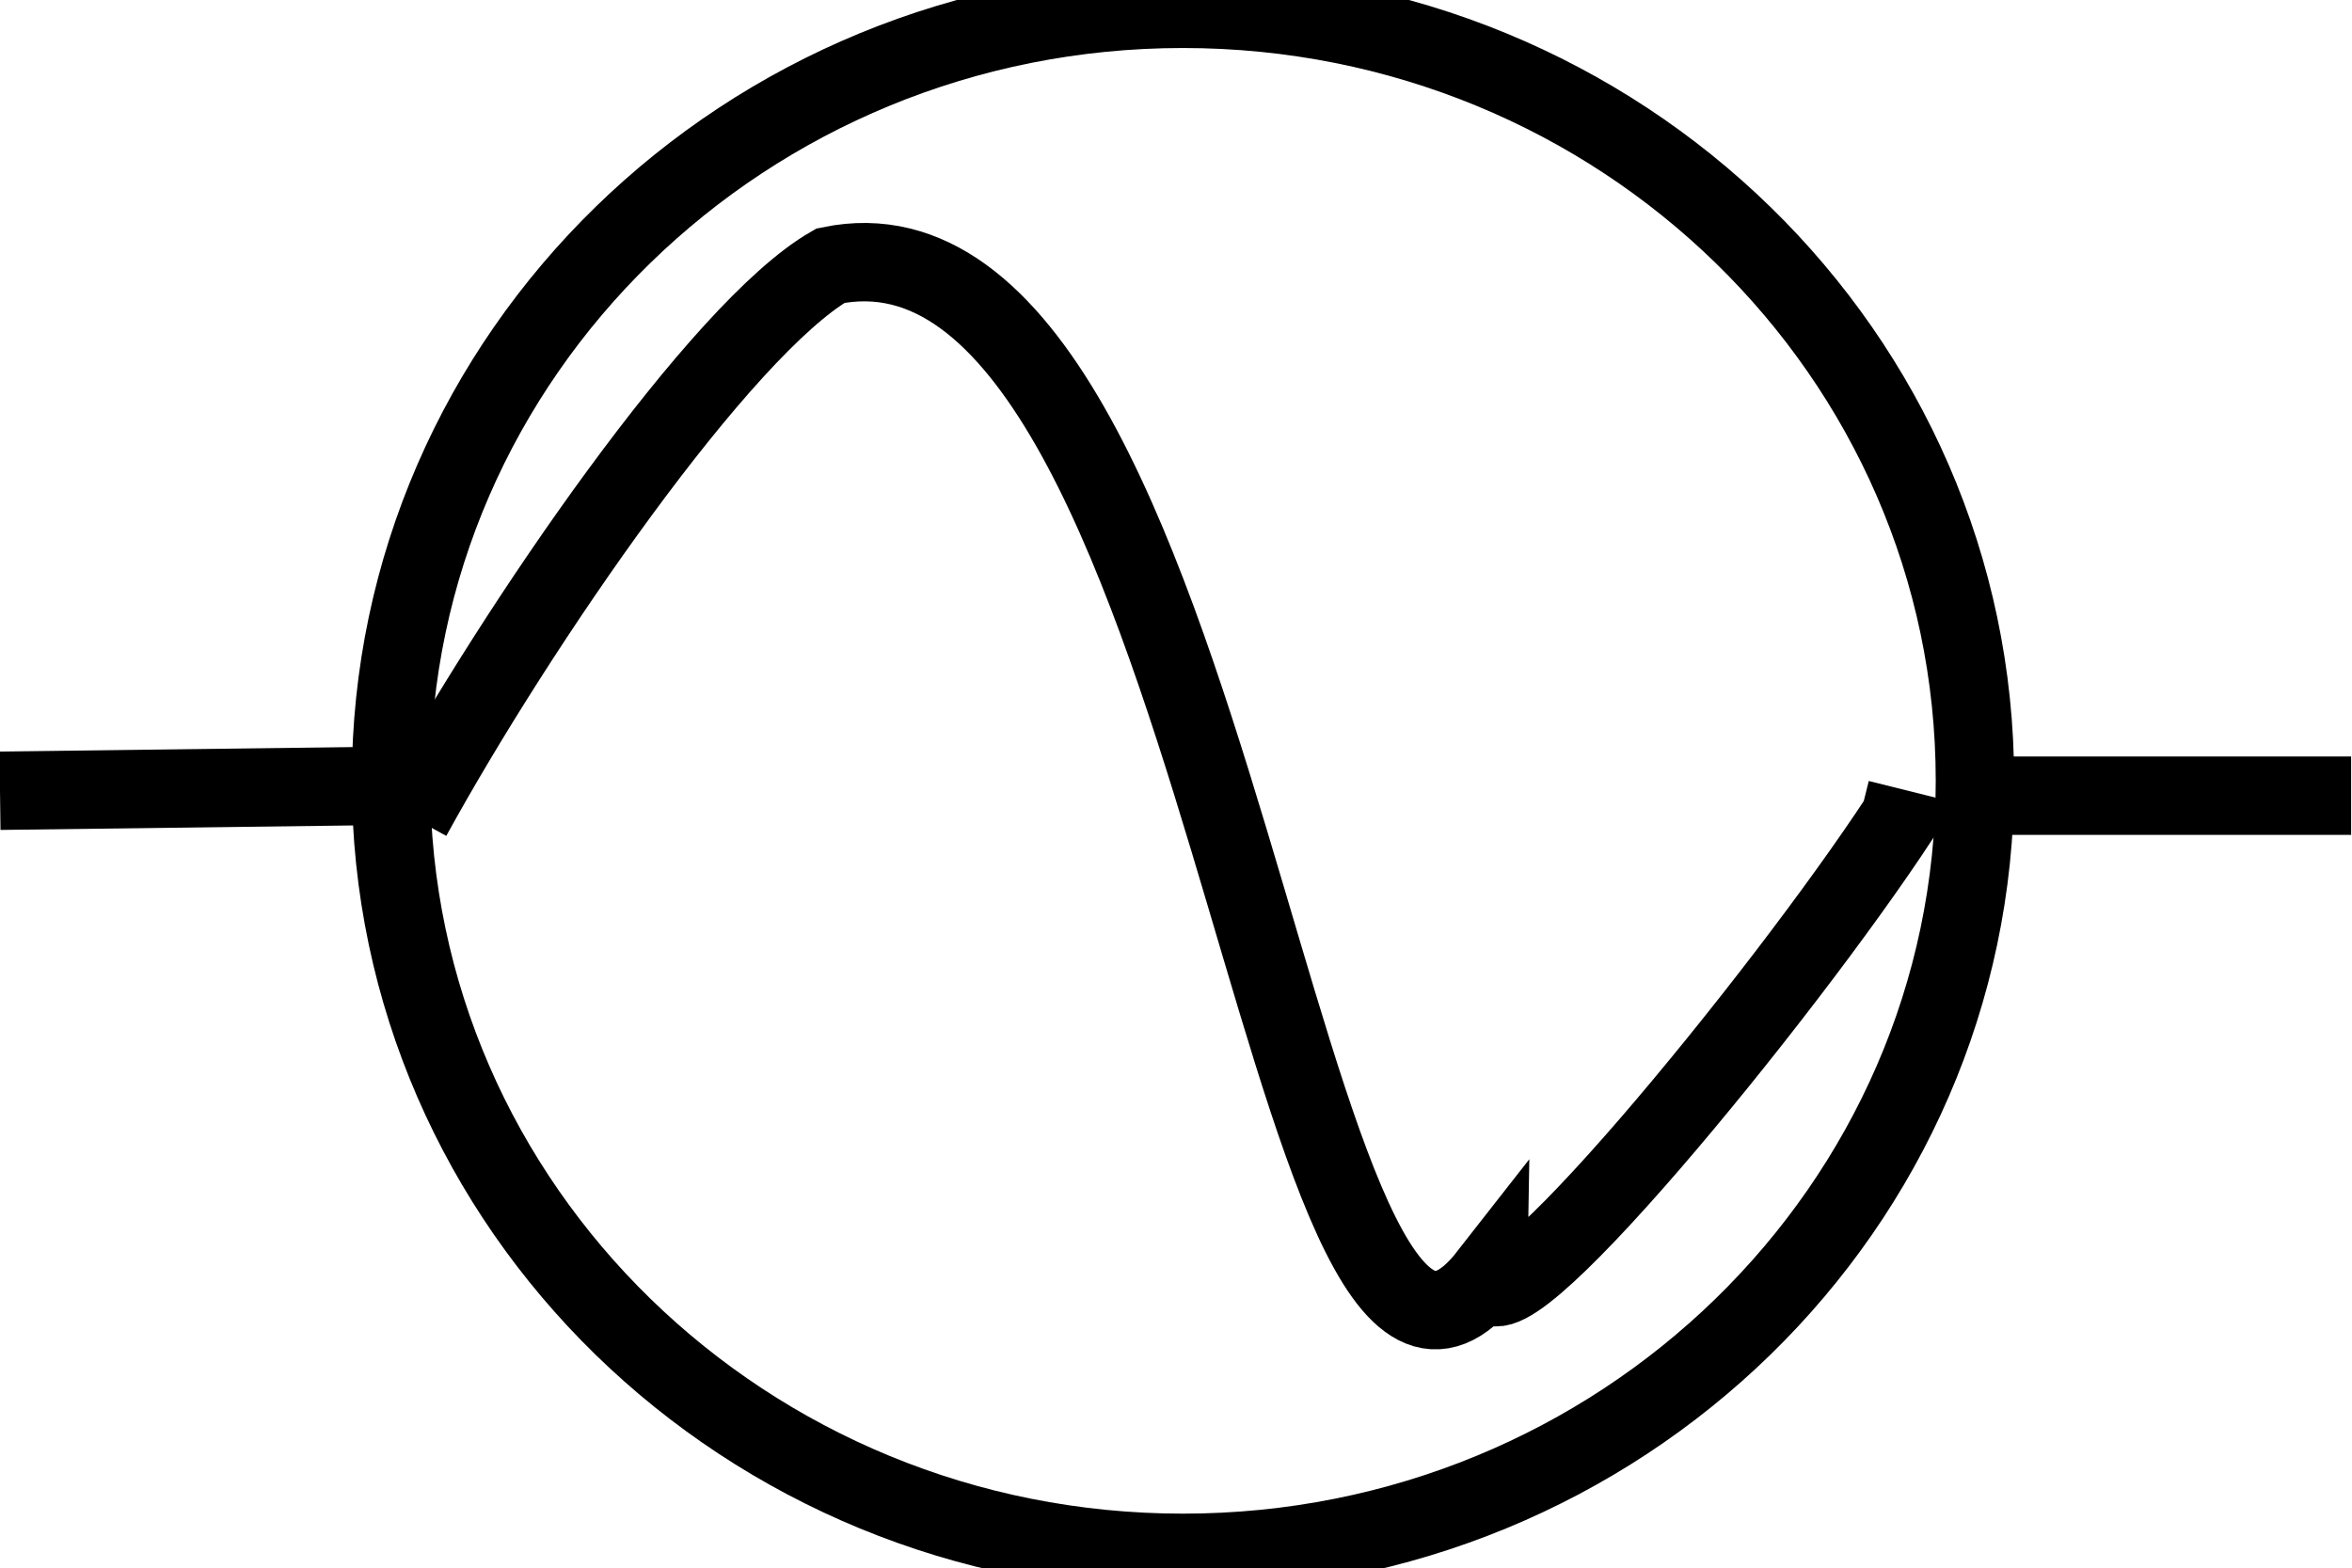
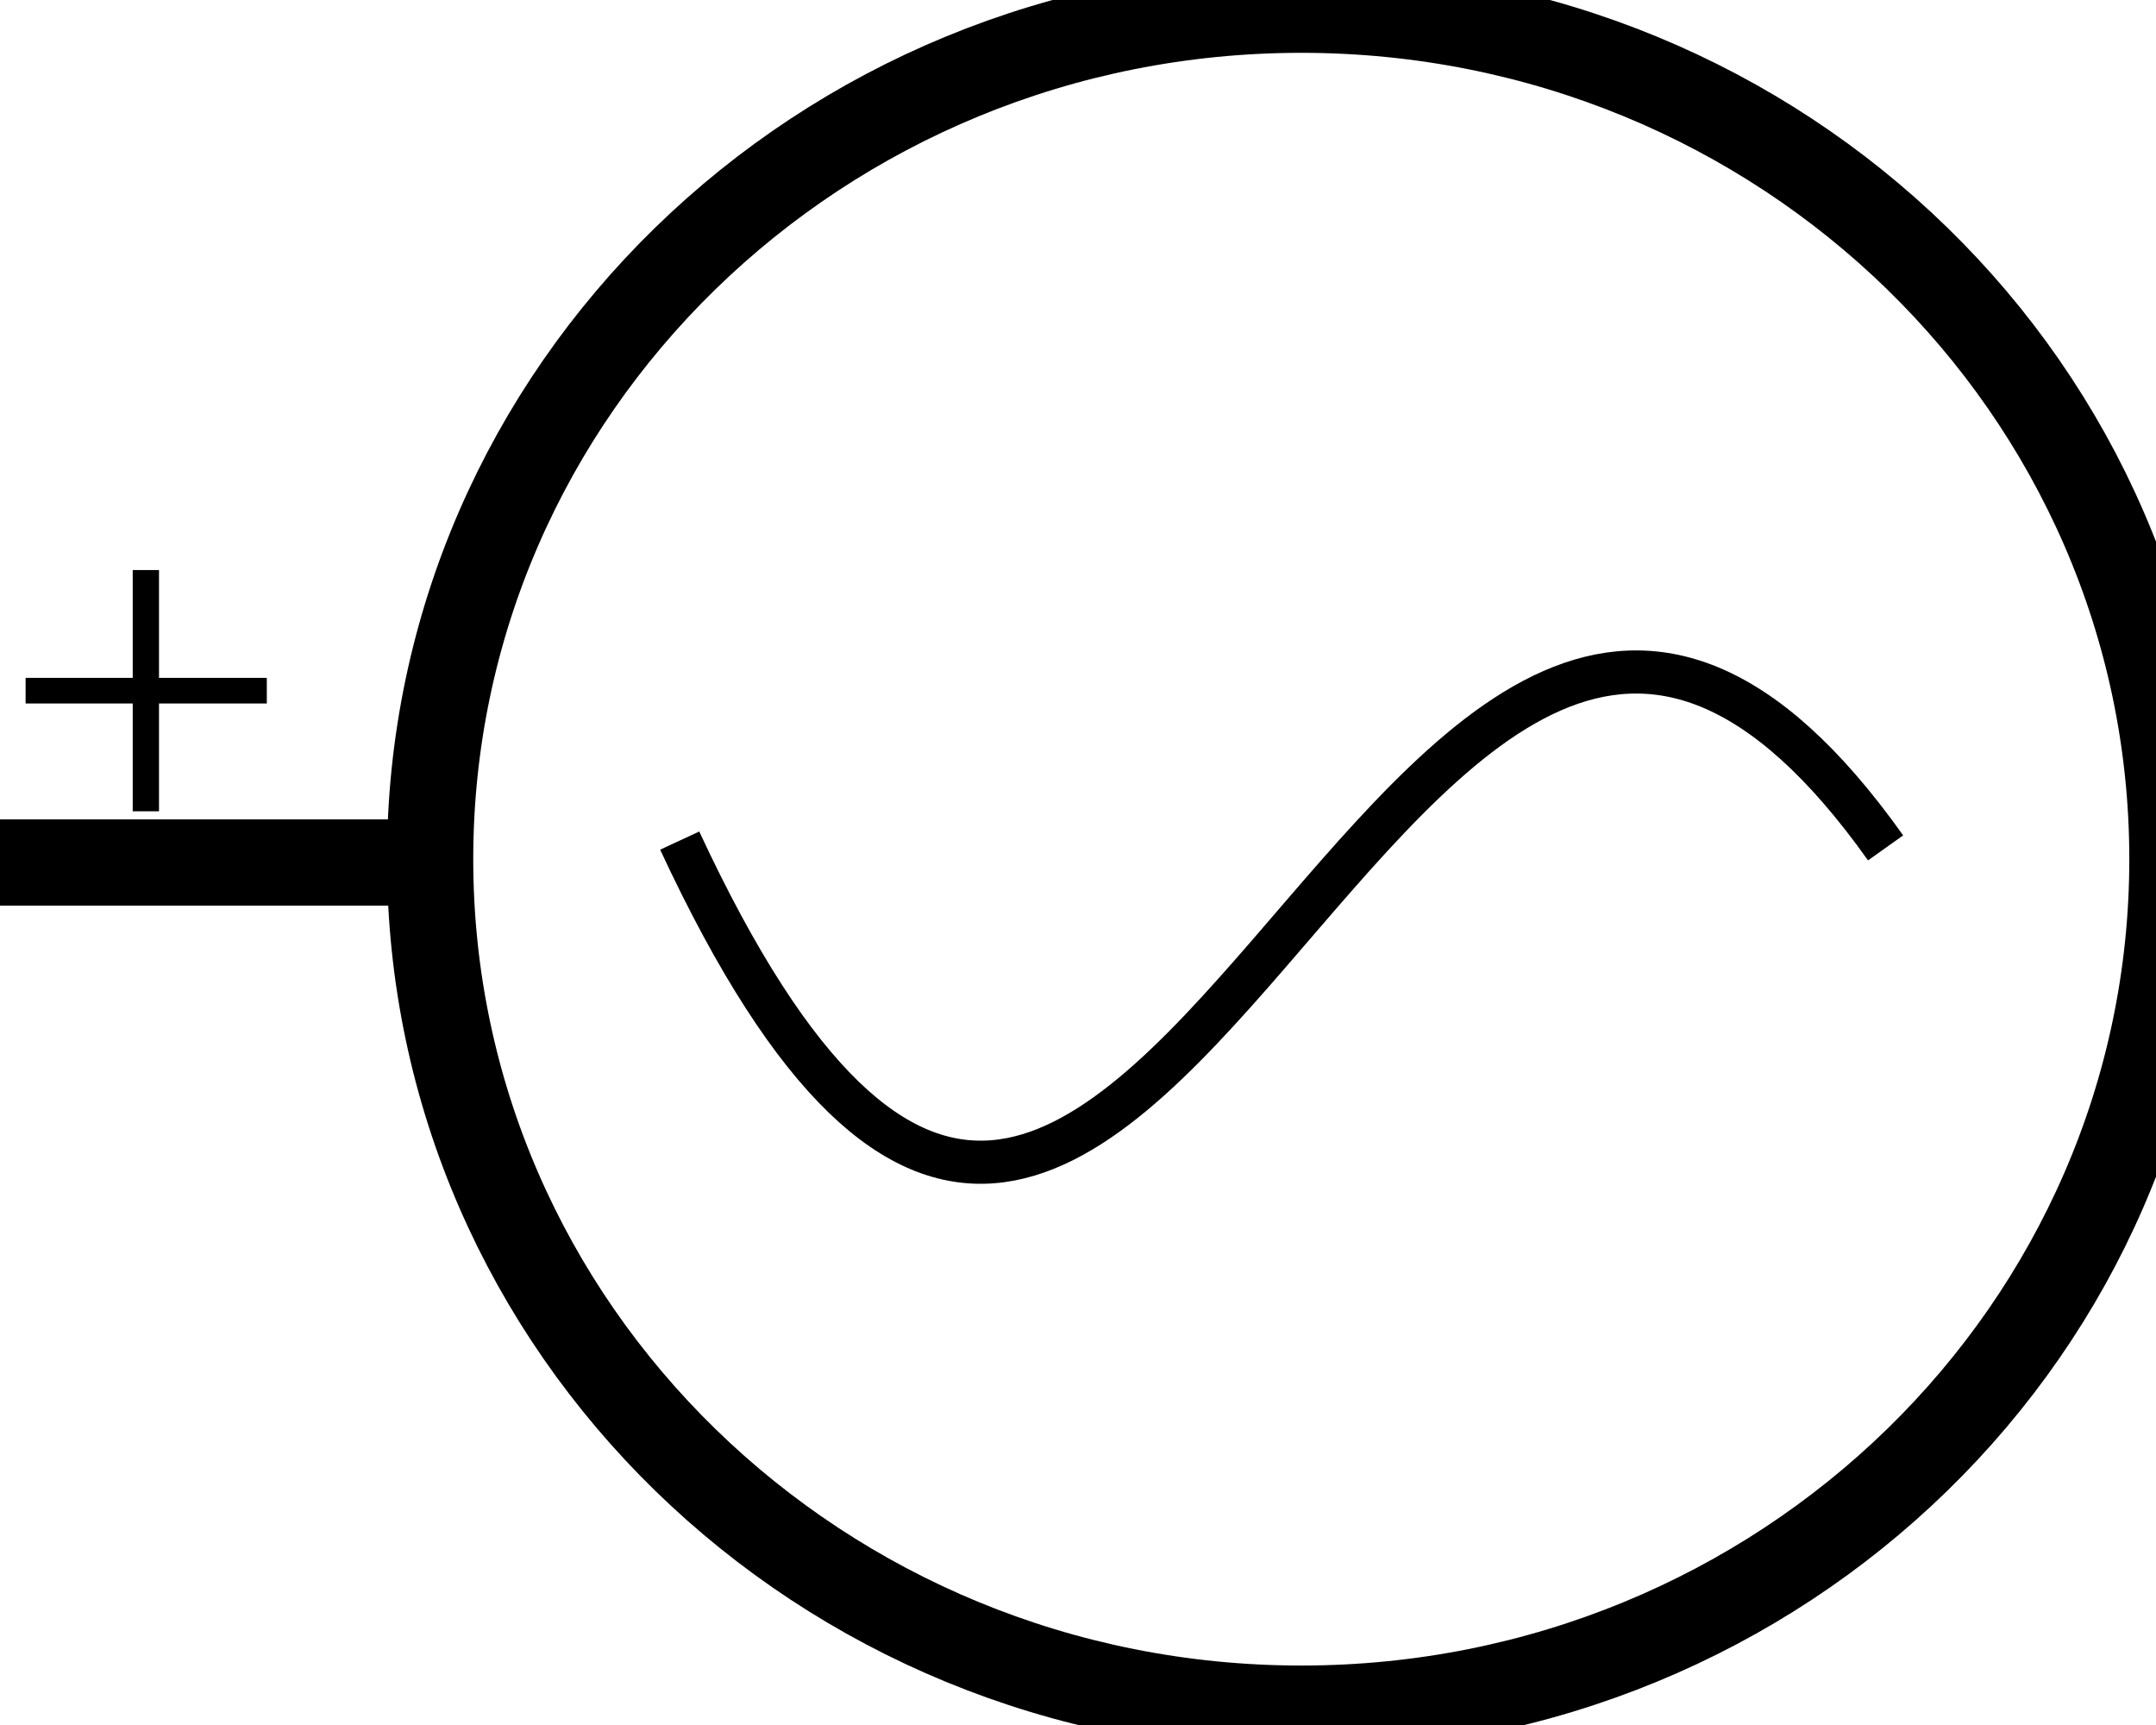
- <svg xmlns="http://www.w3.org/2000/svg" version="1.1" width="60" height="40" id="svg2">
-   <defs id="defs4" />
-   <g connects="0,20;60,20" id="v" stroke="black" stroke-width="2px">
-     <path d="m 50.381,19.923 a 20.203,19.698 0 1 1 -40.406,0 20.203,19.698 0 1 1 40.406,0 z" id="path2816" fill="none" />
-     <path d="M 9.975,20.049 0,20.176" id="path2818" />
-     <path d="m 50.255,20.302 9.723,0" id="path2820" />
-     <path d="m 10.508,20.847 c 2.704,-4.928 7.883,-12.461 10.678,-14.068 10.056,-2.08 11.46,32.571 16.78,25.763 -0.033,2.083 7.514,-7.119 10.508,-11.695 l 0.169,-0.678" id="path2819" fill="none" />
+ <svg xmlns="http://www.w3.org/2000/svg" id="svg2" width="50" height="40">
+   <g id="v" stroke="#000" stroke-width="2px" connects="0,20;60,20">
+     <path id="path2816" fill="none" d="m50.381,19.923a20.203,19.698,0,1,1,-40.406,0,20.203,19.698,0,1,1,40.406,0z" />
+     <path id="path2818" d="M10,20,0,20" />
+     <path id="path2820" d="m50,20,10,0" />
+     <path id="path2819" d="M15.763,19.492c10.699,23.004,16.424-16.073,27.966,0.169" stroke-width="1px" fill="none" />
+     <text x="0" y="20" id="text5025" font-size="12px" stroke-width="0px">+</text>
+     <text x="53" y="15" id="text5029" font-size="12px" stroke-width="0px">_</text>
  </g>
</svg>
